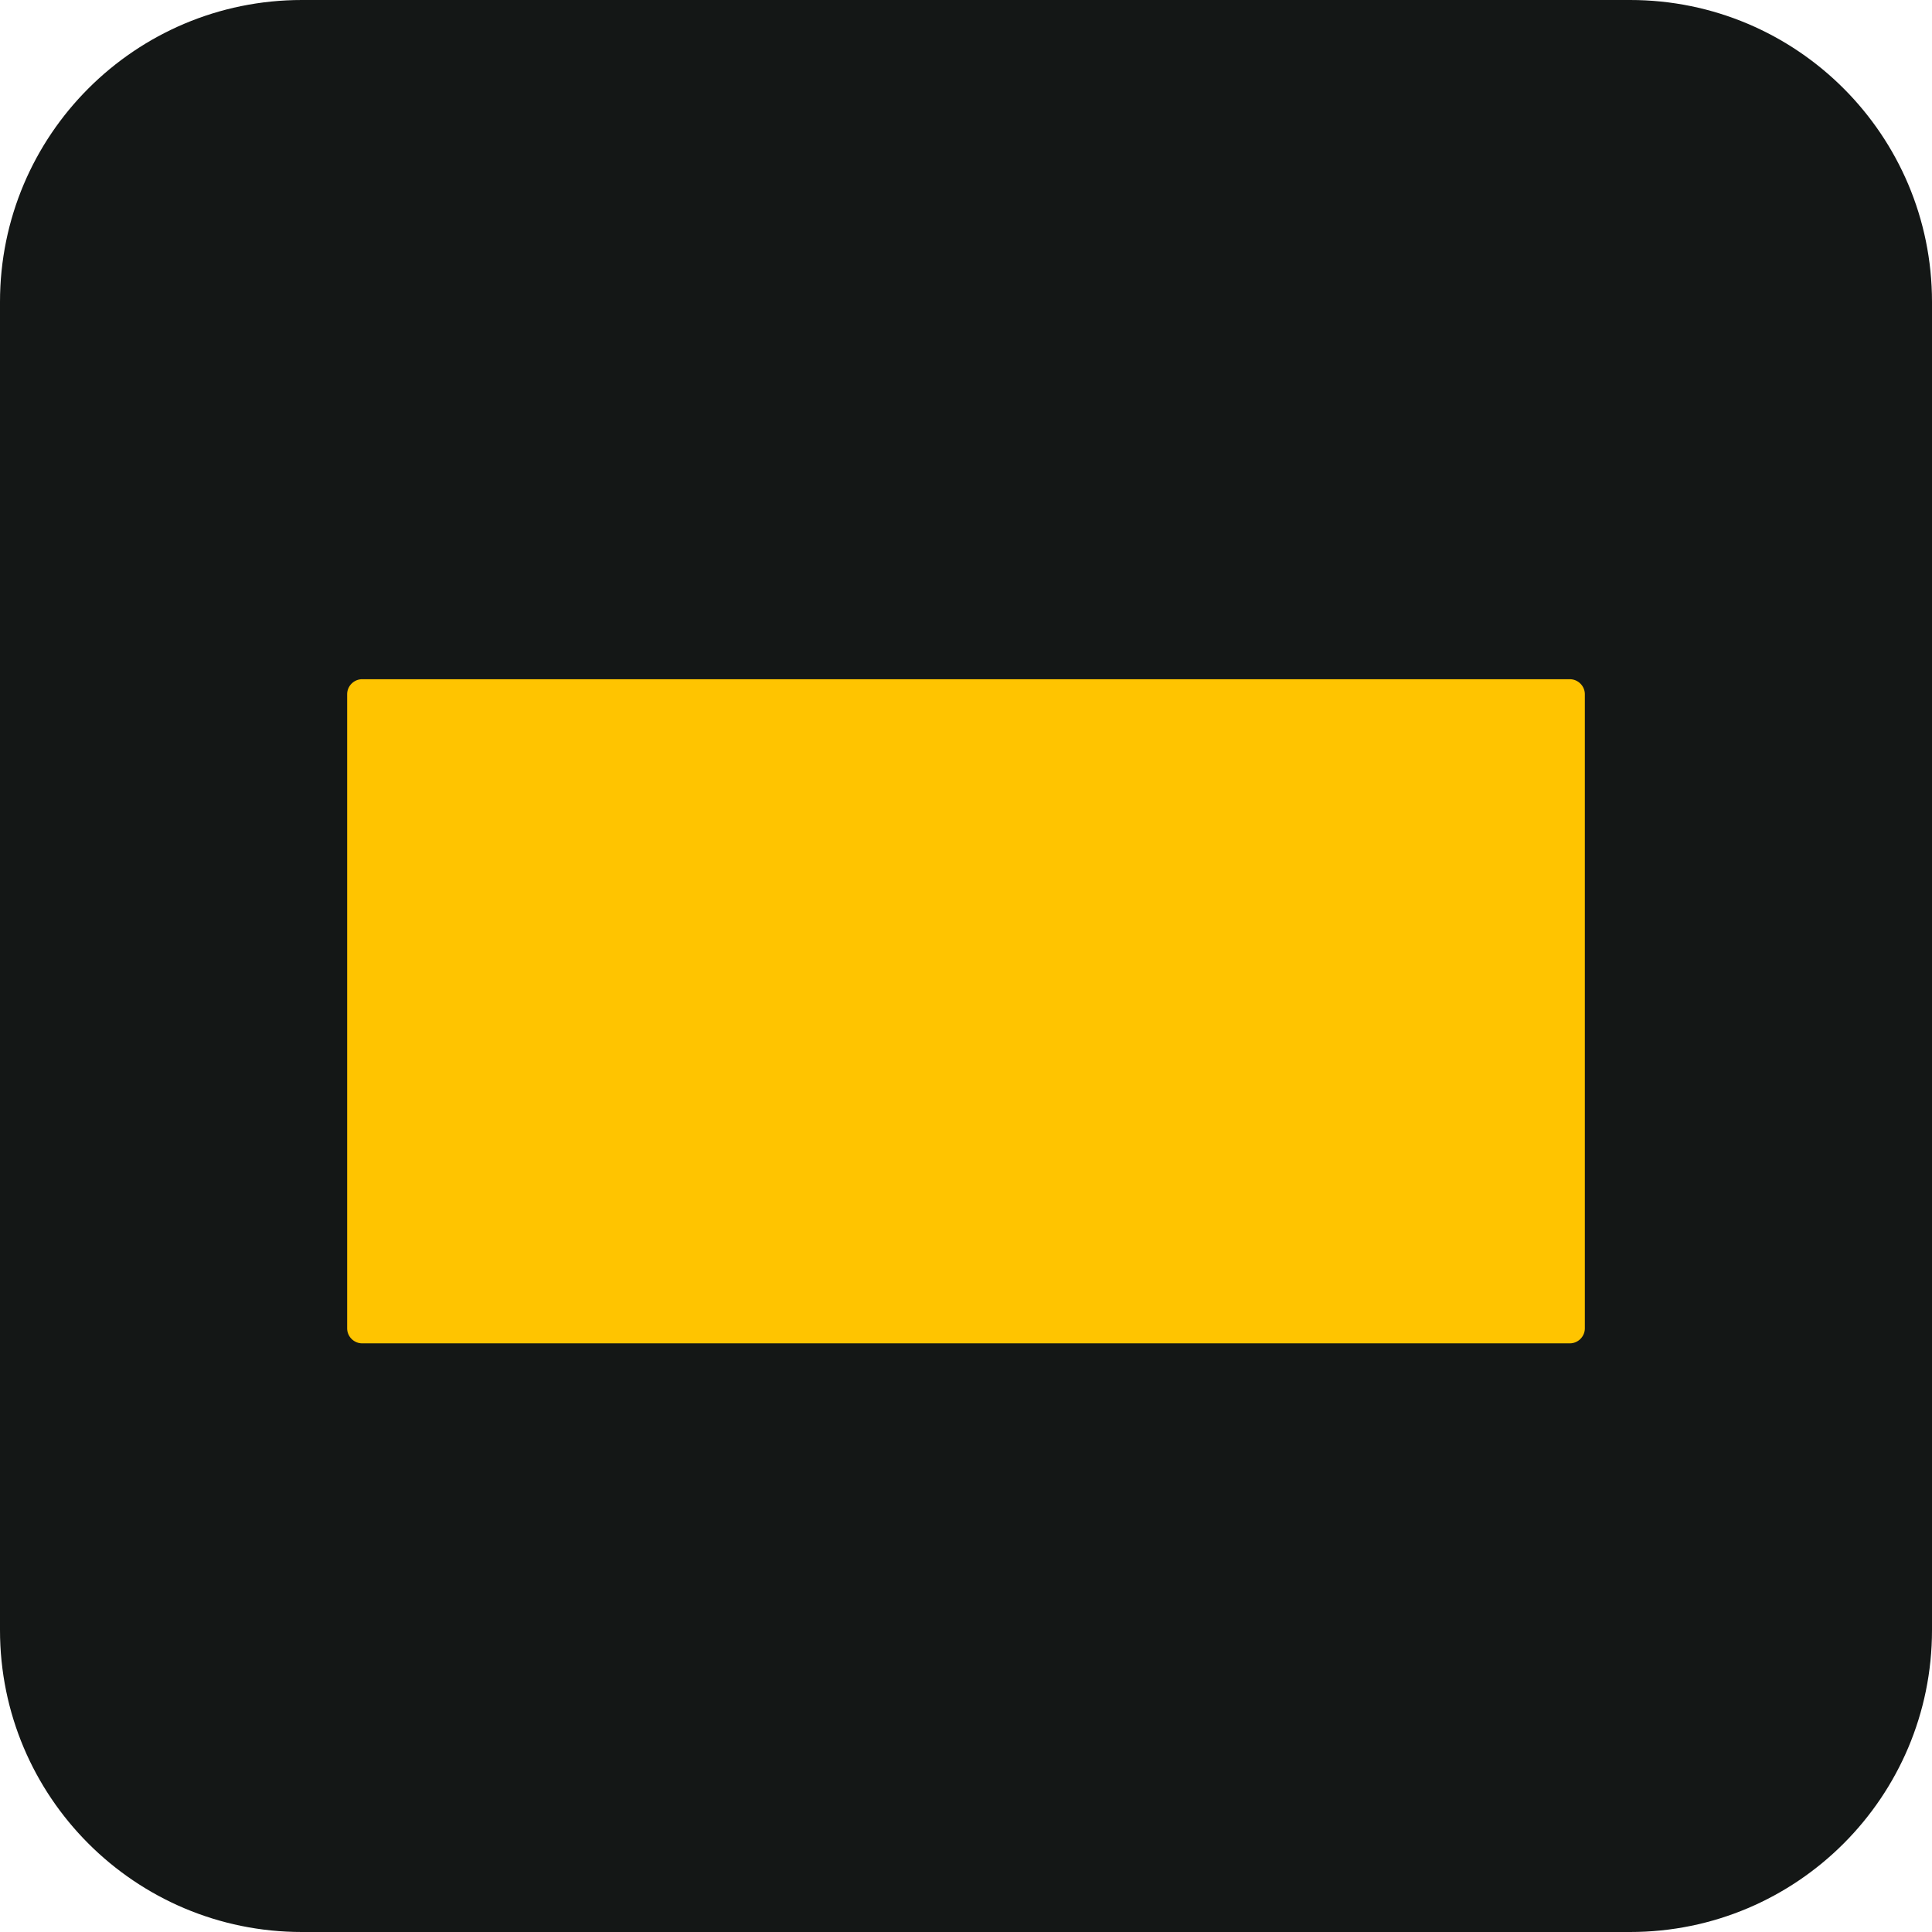
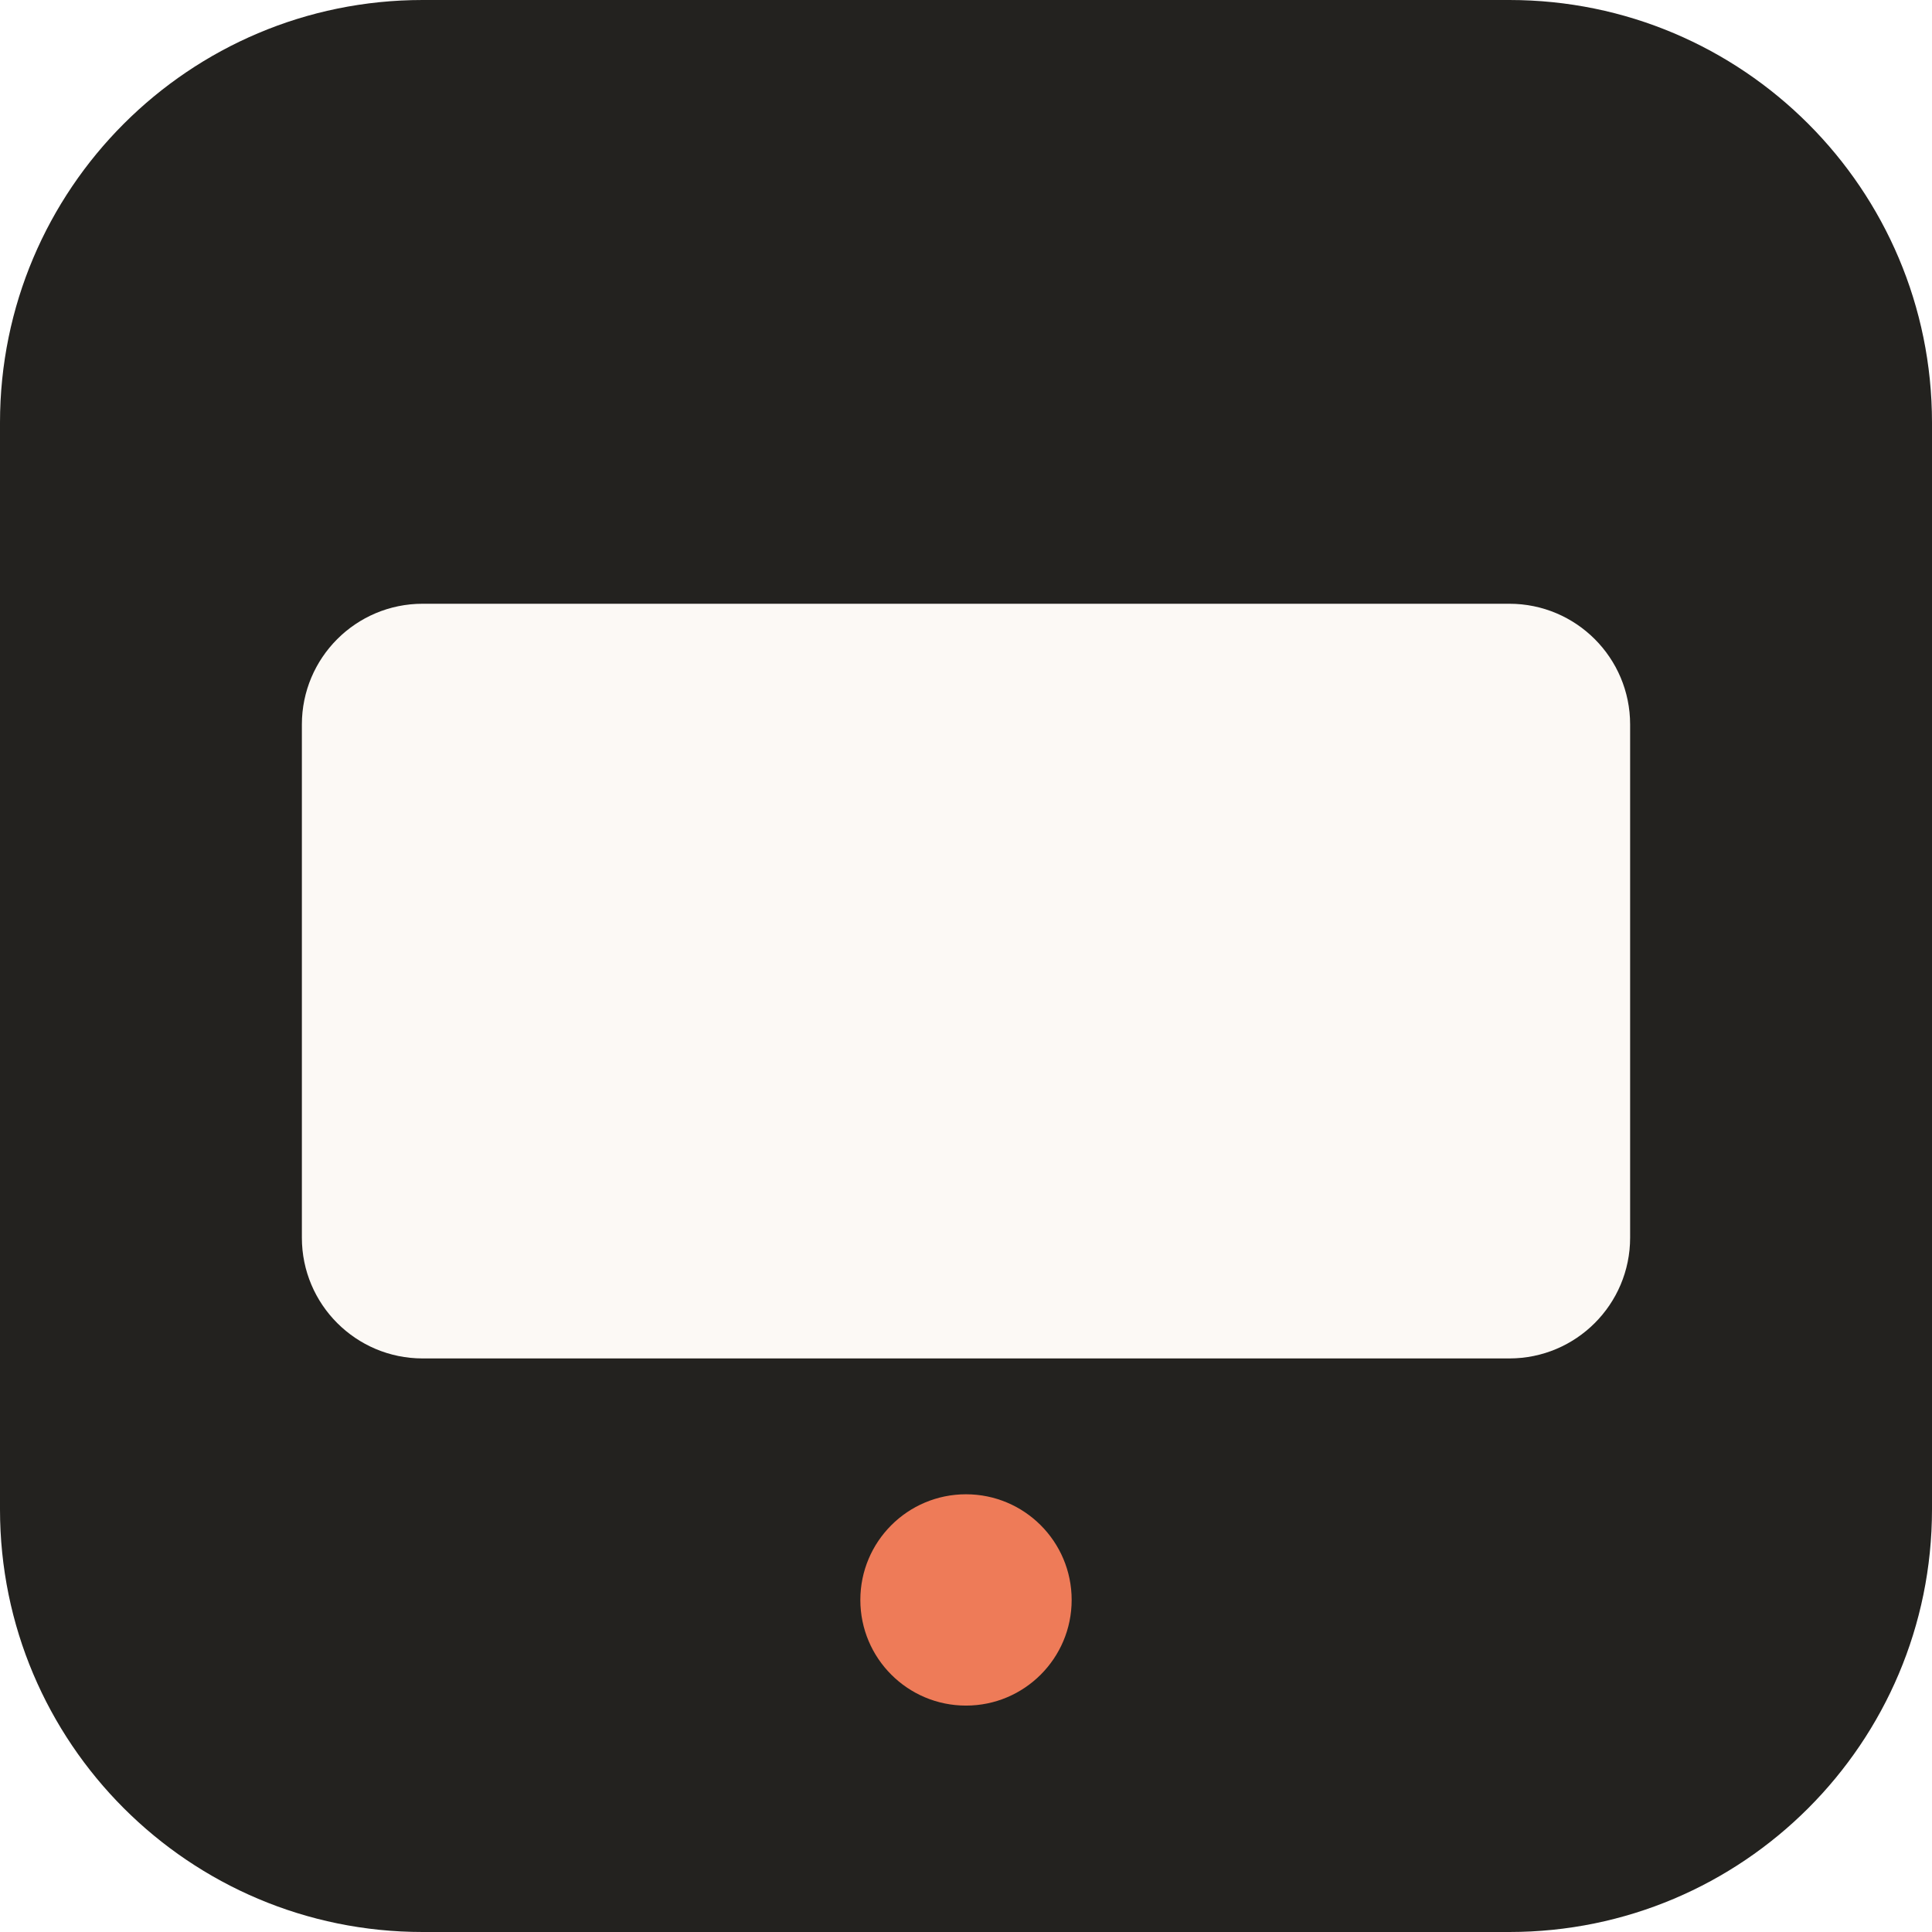
<svg xmlns="http://www.w3.org/2000/svg" viewBox="0 0 64 64">
-   <rect width="64" height="64" rx="10" fill="#141716" />
-   <rect x="10" y="21" width="44" height="25" rx="2" fill="#ffc400" stroke="#141716" stroke-width="3" />
+   <rect width="64" height="64" rx="14" fill="#23221f" />
+   <rect x="10" y="20" width="44" height="25" rx="4" fill="#fcf9f5" />
+   <circle cx="32" cy="53" r="3.5" fill="#ee7b58" />
</svg>
